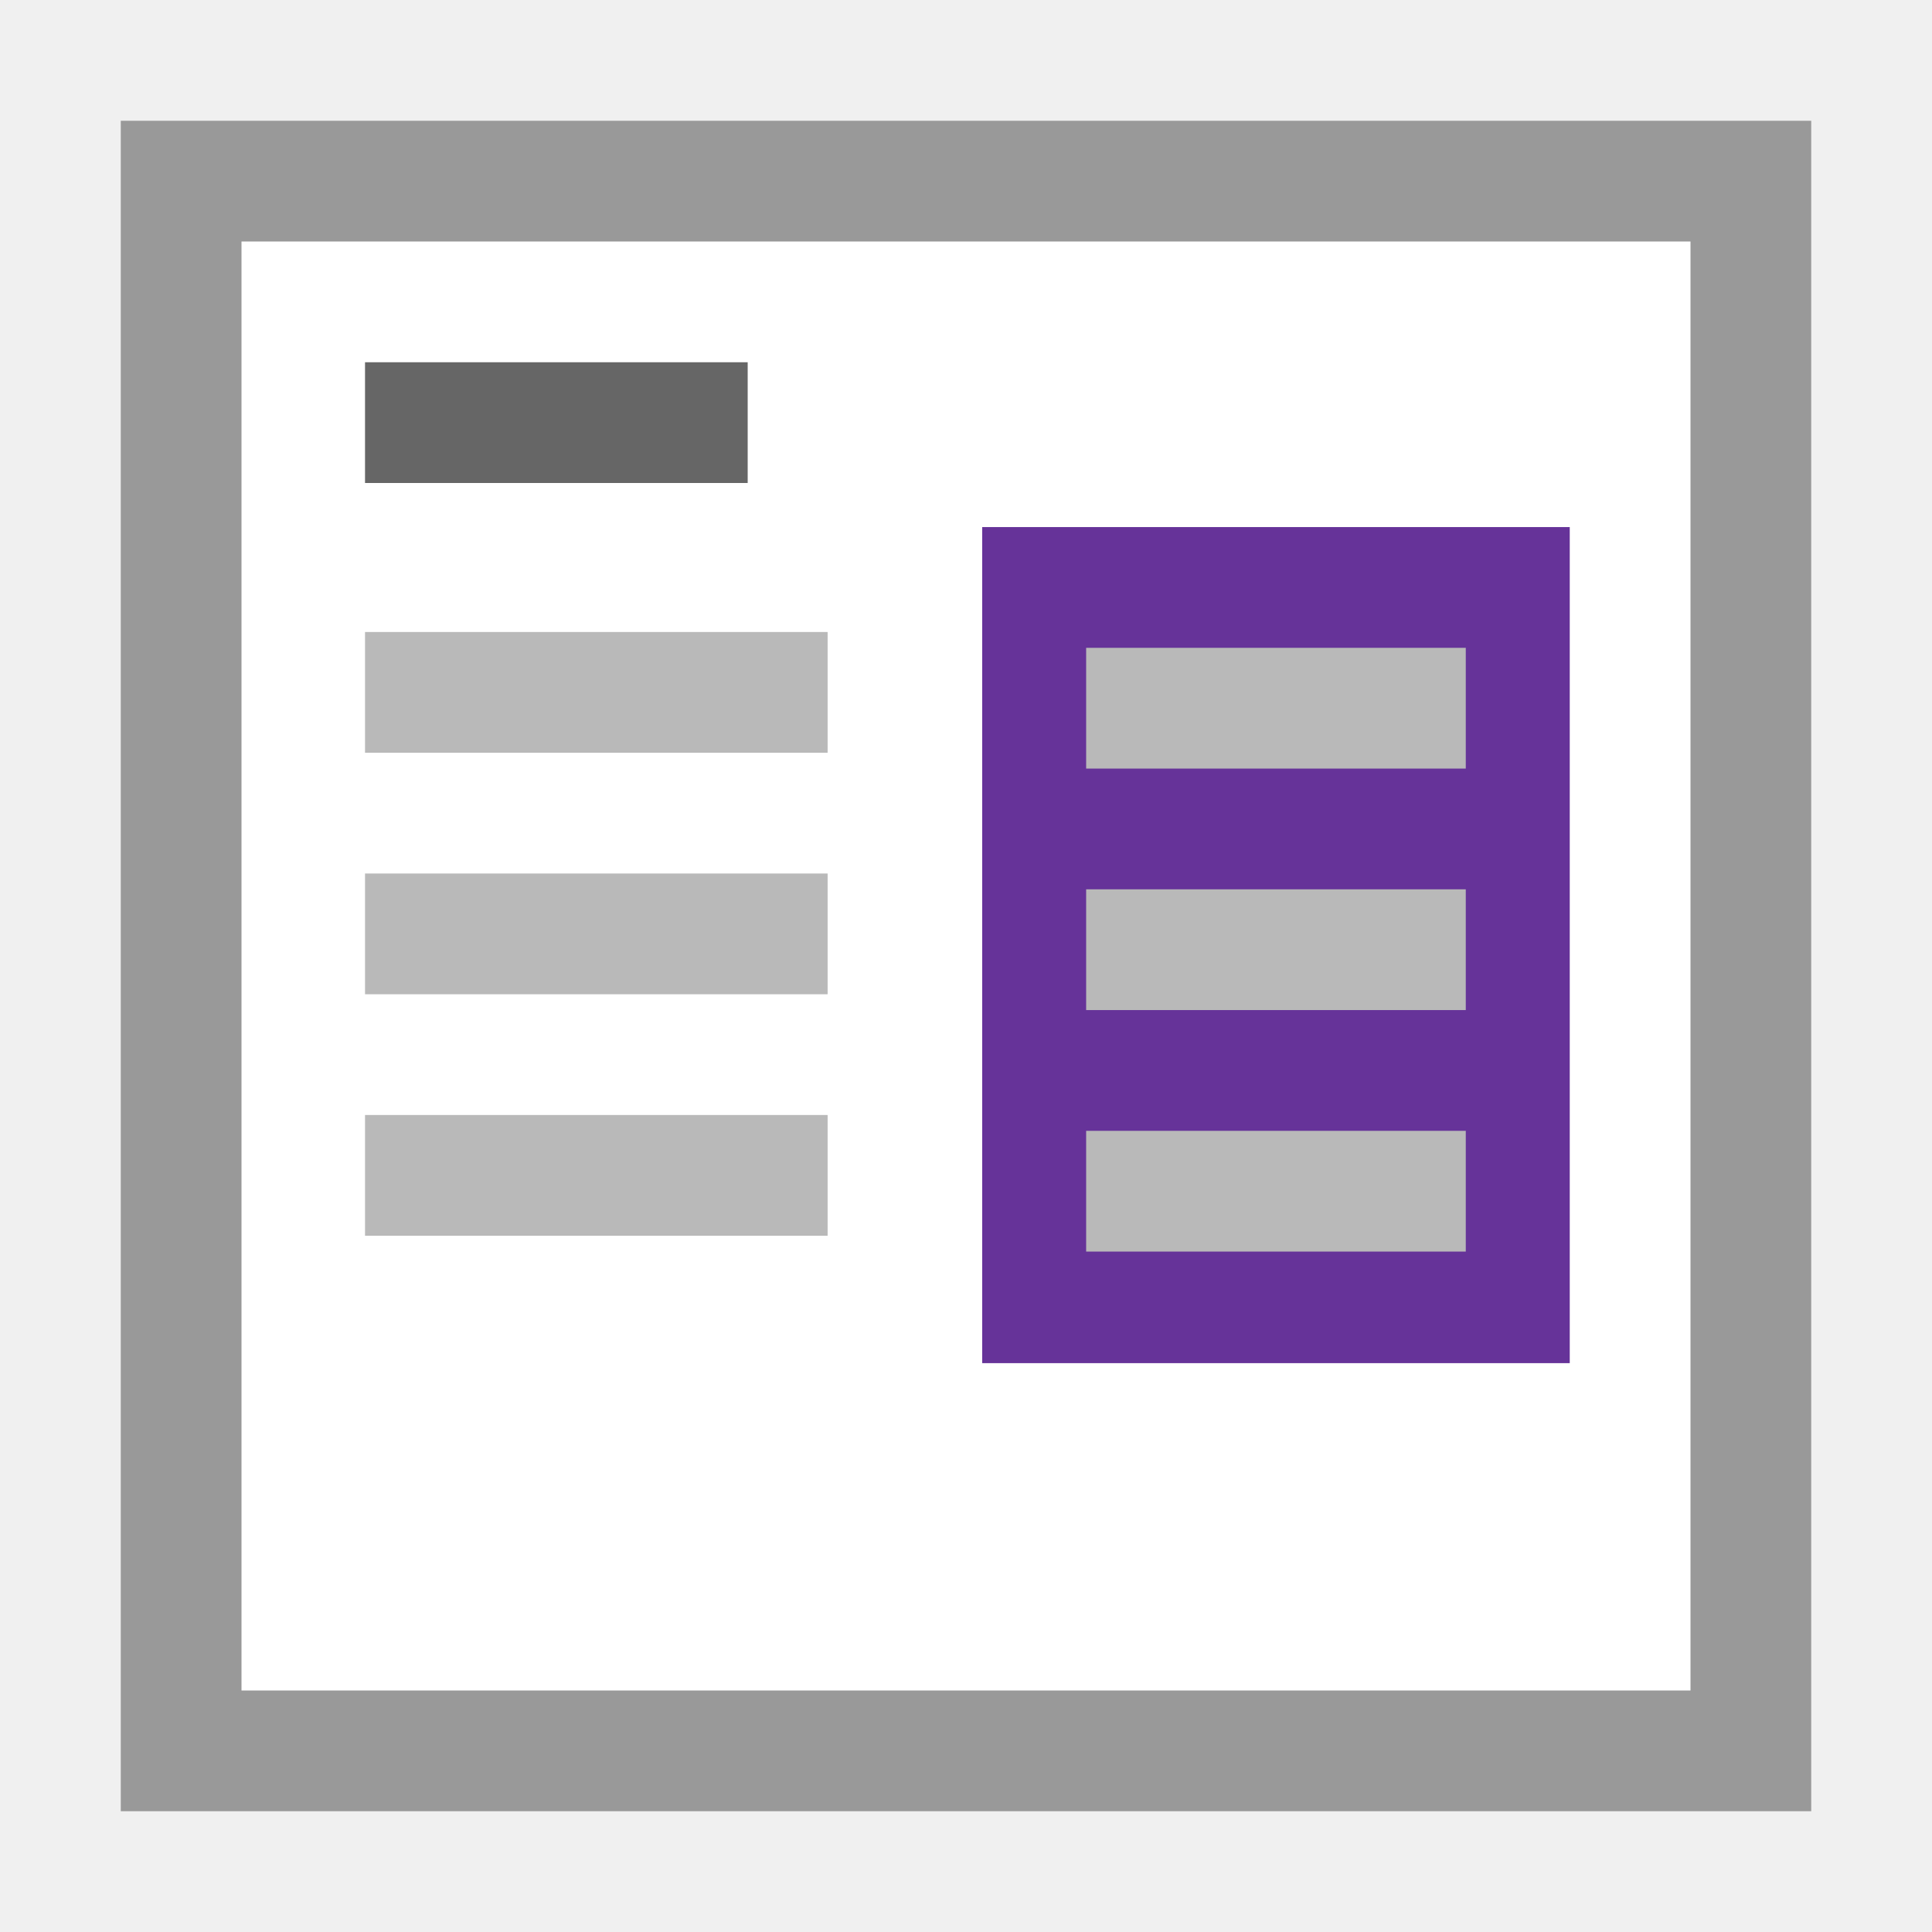
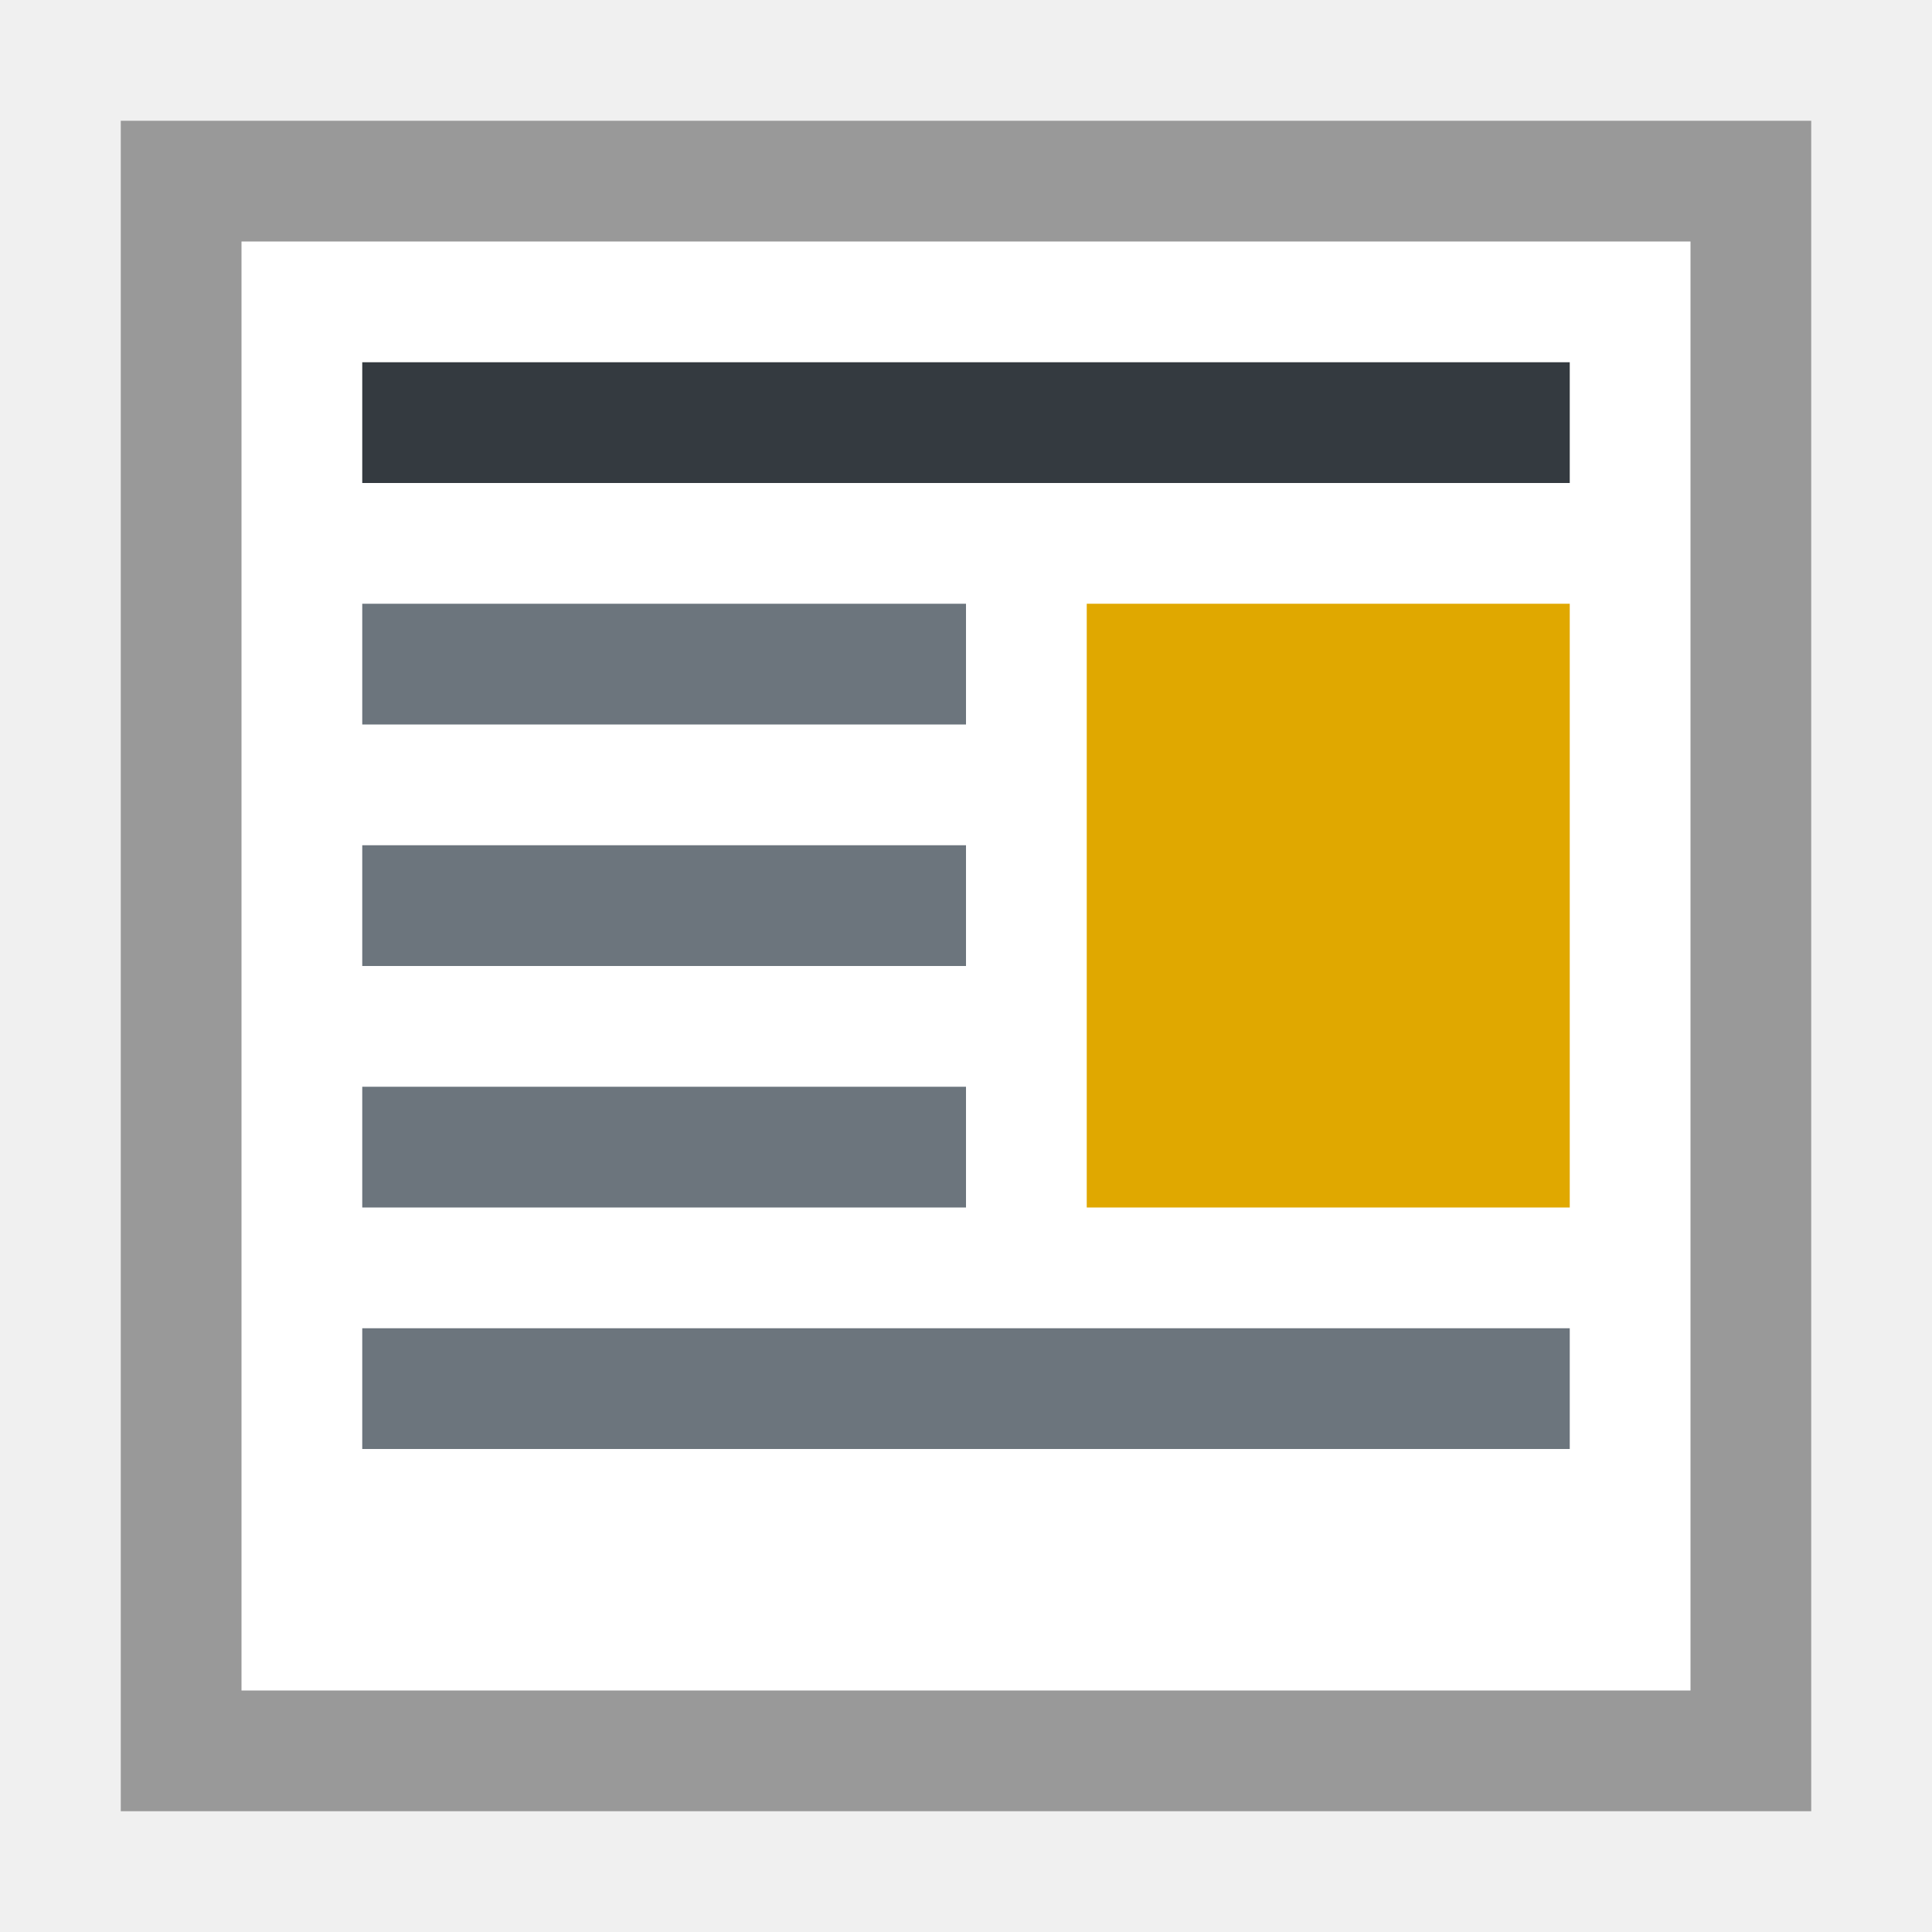
- <svg xmlns="http://www.w3.org/2000/svg" viewBox="0 0 16 16">
-   <path d="M1,1H15V15H1Z" style="fill:#fff" />
-   <path d="M1,1V15H15V1ZM2,2H14V14H2Z" style="fill:#999" />
-   <path d="M8.134,4.365H13V11.289H8.134Z" style="fill:#639" />
-   <path d="M8.995,5.365h3.144v1H8.995Zm0,2h3.144v1H8.995Zm0,2h3.144v1H8.995Z" style="fill:#b9b9b9" />
-   <path d="M3.023,3H6.192V4H3.023Z" style="fill:#666" />
-   <path d="M3.023,5.234H6.854v1H3.023Zm0,2H6.854v1H3.023Zm0,2H6.854v1H3.023Z" style="fill:#b9b9b9" />
+ <svg xmlns="http://www.w3.org/2000/svg" version="1.1" id="Ebene_1" x="0px" y="0px" viewBox="0 0 16 16" style="enable-background:new 0 0 16 16;" xml:space="preserve">
+   <style type="text/css">
+ 	.st0{fill:#FFFFFF;}
+ 	.st1{fill:#999999;}
+ 	.st2{fill:#E0A800;}
+ 	.st3{fill:#343A40;}
+ 	.st4{fill:#6C757D;}
+ </style>
+   <path class="st0" d="M1,1h14v14H1V1z" />
+   <path class="st1" d="M1,1v14h14V1H1z M2,2h12v12H2V2z" />
+   <path class="st2" d="M9,5h4v5H9V5z" />
+   <path class="st3" d="M3,3h10v1H3V3z" />
+   <path class="st4" d="M3,5h5v1H3V5z M3,7h5v1H3V7z M3,9h5v1H3V9z" />
+   <rect x="3" y="11" class="st4" width="10" height="1" />
</svg>
